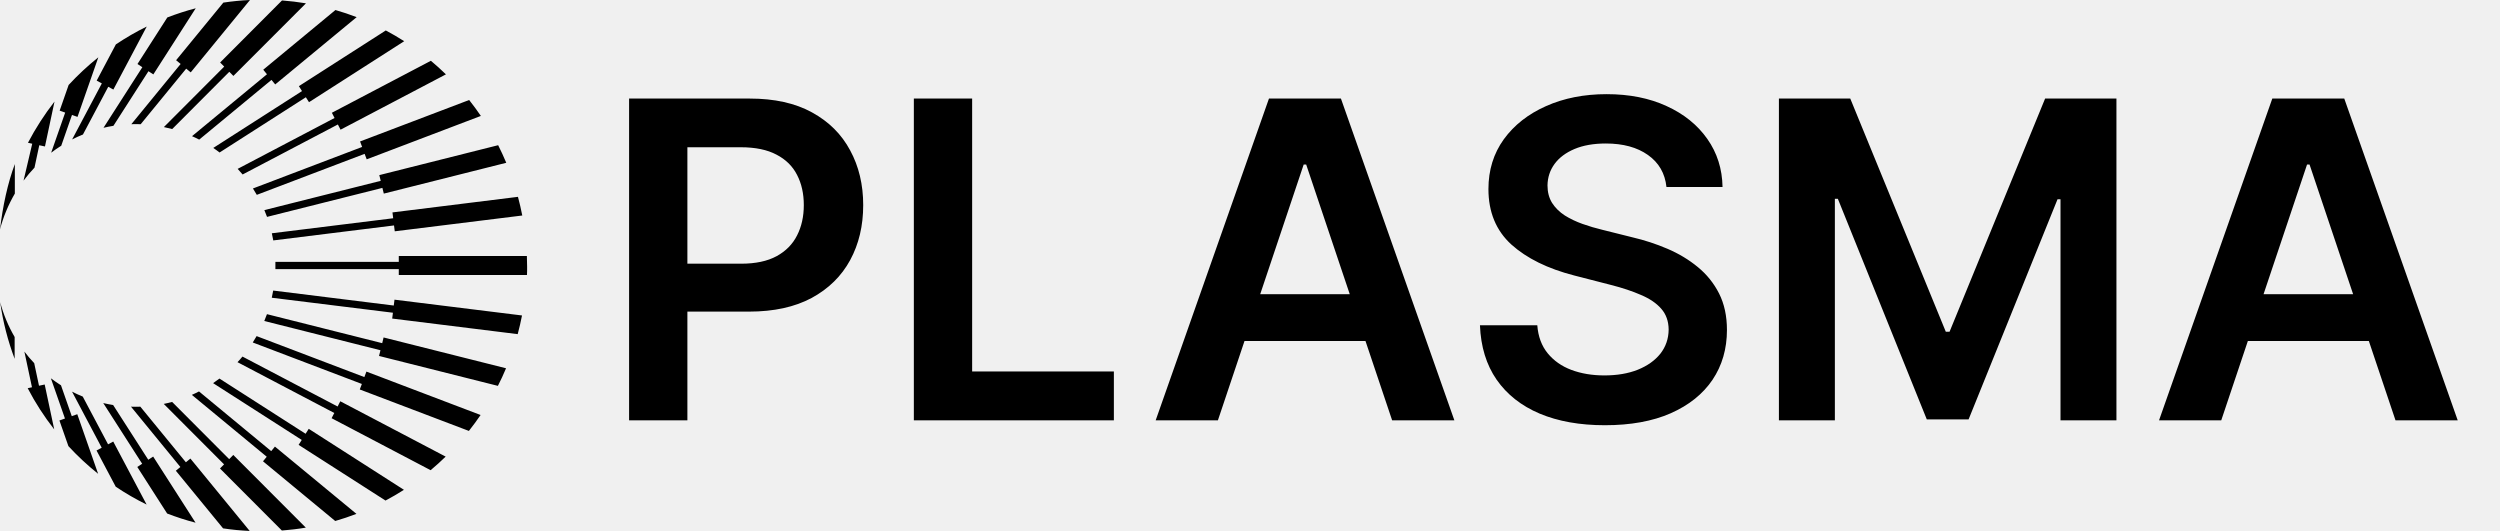
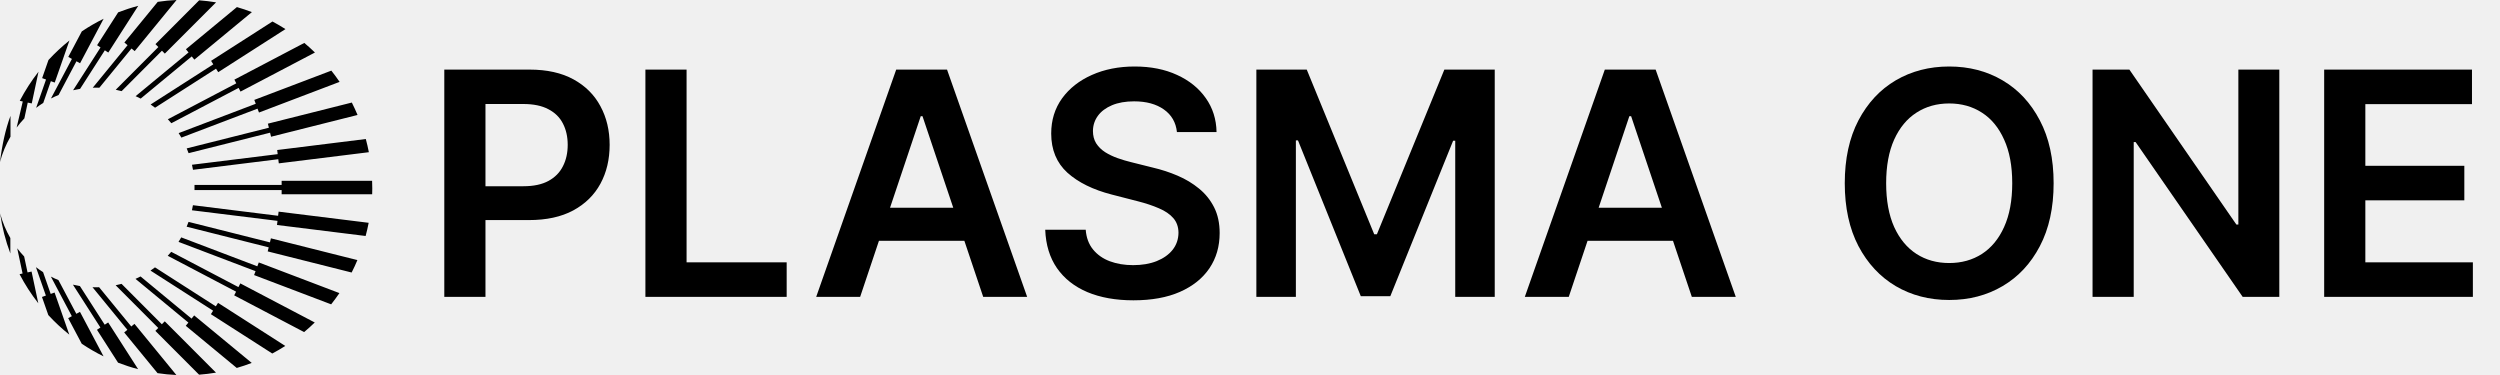
- <svg xmlns="http://www.w3.org/2000/svg" width="113" height="24" viewBox="0 0 113 24" fill="none">
-   <g clip-path="url(#clip0_202_2)">
-     <mask id="mask0_202_2" style="mask-type:luminance" maskUnits="userSpaceOnUse" x="0" y="0" width="129" height="24">
-       <path d="M129 0H0V24H129V0Z" fill="white" />
+ <svg xmlns="http://www.w3.org/2000/svg" width="160" height="24" viewBox="0 0 160 24" fill="none">
+   <g clip-path="url(#clip0_417_13)">
+     <mask id="mask0_417_13" style="mask-type:luminance" maskUnits="userSpaceOnUse" x="0" y="0" width="113" height="24">
+       <path d="M113 0H0V24H113V0Z" fill="white" />
    </mask>
-     <g mask="url(#mask0_202_2)">
-       <path d="M23.826 12.065C23.826 12.187 23.826 12.309 23.819 12.431H18.025V12.165H12.448C12.448 12.11 12.448 12.053 12.448 12C12.448 11.947 12.448 11.888 12.448 11.835H18.025V11.571H23.815C23.821 11.736 23.826 11.9 23.826 12.067V12.065ZM12.352 10.867L17.81 10.19L17.843 10.455L23.607 9.741C23.552 9.456 23.485 9.174 23.412 8.897L17.739 9.601L17.772 9.865L12.287 10.544C12.312 10.652 12.334 10.76 12.352 10.87V10.866V10.867ZM12.067 9.804L17.284 8.493L17.348 8.751L22.883 7.358C22.77 7.088 22.646 6.823 22.517 6.563L17.144 7.915L17.209 8.174L11.949 9.497C11.992 9.599 12.032 9.702 12.071 9.806L12.067 9.804ZM11.605 8.808L16.481 6.954L16.575 7.202L21.735 5.24C21.567 4.994 21.392 4.754 21.206 4.52L16.275 6.394L16.368 6.642L11.433 8.519C11.493 8.613 11.552 8.708 11.607 8.806L11.605 8.808ZM10.965 7.887L15.272 5.626L15.393 5.862L20.156 3.361C19.938 3.147 19.709 2.944 19.476 2.747L15 5.097L15.122 5.333L10.742 7.633C10.819 7.716 10.894 7.799 10.967 7.887H10.965ZM9.925 6.893L13.825 4.396L13.967 4.619L18.27 1.862C17.999 1.69 17.723 1.527 17.438 1.376L13.509 3.894L13.651 4.117L9.64 6.687C9.739 6.752 9.832 6.823 9.927 6.895L9.925 6.893ZM9.003 6.311L12.271 3.611L12.44 3.816L16.121 0.775C15.809 0.655 15.487 0.547 15.162 0.453L11.899 3.151L12.067 3.357L8.679 6.155C8.791 6.203 8.898 6.256 9.005 6.311H9.003ZM7.784 5.833L10.365 3.245L10.549 3.432L13.829 0.15C13.475 0.091 13.114 0.049 12.747 0.02L9.95 2.824L10.134 3.011L7.407 5.744C7.533 5.77 7.658 5.799 7.782 5.833H7.784ZM6.358 5.616L8.416 3.103L8.621 3.271L11.299 0C10.892 0.018 10.491 0.059 10.095 0.118L7.96 2.722L8.165 2.891L5.936 5.614C5.999 5.614 6.062 5.61 6.125 5.61C6.204 5.61 6.283 5.61 6.36 5.614L6.358 5.616ZM5.124 5.691L6.71 3.219L6.931 3.363L8.847 0.374C8.41 0.488 7.98 0.628 7.563 0.789L6.214 2.893L6.434 3.038L4.678 5.776C4.824 5.742 4.974 5.711 5.124 5.687V5.691ZM3.752 6.075L4.893 3.922L5.124 4.048L6.633 1.2C6.149 1.437 5.683 1.708 5.237 2.007L4.37 3.644L4.603 3.77L3.26 6.303C3.418 6.222 3.582 6.146 3.75 6.079L3.752 6.075ZM2.77 6.582L3.254 5.195L3.503 5.284L4.445 2.59C3.967 2.973 3.519 3.389 3.102 3.841L2.697 5L2.946 5.089L2.312 6.903C2.46 6.789 2.611 6.683 2.77 6.586V6.582ZM1.56 7.574L1.775 6.565L2.032 6.62L2.464 4.591C2.01 5.172 1.609 5.795 1.264 6.453L1.457 6.496L1.064 8.165C1.218 7.958 1.384 7.761 1.562 7.574H1.56ZM0.671 8.751V7.415C0.35 8.269 0.122 9.33 0 10.371C0.15 9.794 0.379 9.251 0.671 8.749V8.751ZM0.008 13.659C0.134 14.548 0.355 15.404 0.662 16.219V15.233C0.379 14.747 0.156 14.218 0.008 13.657V13.659ZM1.102 15.892L1.445 17.504L1.252 17.547C1.594 18.207 1.998 18.829 2.451 19.409L2.02 17.38L1.763 17.435L1.546 16.414C1.388 16.247 1.238 16.073 1.1 15.889L1.102 15.892ZM2.297 17.091L2.936 18.917L2.686 19.006L3.092 20.165C3.507 20.615 3.957 21.034 4.435 21.416L3.493 18.722L3.244 18.811L2.757 17.416C2.599 17.315 2.447 17.209 2.297 17.097V17.093V17.091ZM3.252 17.695L4.597 20.236L4.364 20.363L5.231 21.999C5.677 22.298 6.143 22.569 6.627 22.806L5.118 19.958L4.885 20.084L3.74 17.925C3.572 17.858 3.408 17.78 3.248 17.699L3.252 17.695ZM4.668 18.22L6.426 20.962L6.206 21.107L7.555 23.211C7.972 23.372 8.4 23.512 8.839 23.626L6.923 20.637L6.702 20.781L5.114 18.307C4.964 18.283 4.814 18.252 4.666 18.218L4.668 18.22ZM5.924 18.386L8.153 21.109L7.948 21.277L10.083 23.882C10.478 23.941 10.882 23.982 11.287 24L8.606 20.727L8.402 20.895L6.343 18.382C6.268 18.386 6.193 18.386 6.116 18.386C6.052 18.386 5.983 18.386 5.918 18.382V18.386H5.924ZM7.403 18.258L10.128 20.989L9.943 21.176L12.741 23.98C13.108 23.951 13.469 23.909 13.823 23.849L10.545 20.564L10.359 20.753L7.78 18.167C7.658 18.199 7.531 18.232 7.405 18.256L7.403 18.258ZM8.673 17.849L12.057 20.645L11.888 20.851L15.152 23.549C15.476 23.455 15.799 23.347 16.111 23.227L12.427 20.186L12.259 20.391L8.995 17.693C8.888 17.748 8.781 17.801 8.669 17.849H8.673ZM9.631 17.317L13.639 19.885L13.497 20.108L17.425 22.625C17.711 22.475 17.989 22.31 18.258 22.14L13.955 19.383L13.813 19.606L9.919 17.111C9.824 17.183 9.729 17.252 9.631 17.319V17.317ZM10.736 16.371L15.11 18.667L14.988 18.903L19.464 21.253C19.699 21.056 19.925 20.853 20.144 20.639L15.381 18.138L15.26 18.374L10.959 16.117C10.886 16.205 10.813 16.29 10.734 16.371H10.736ZM11.428 15.481L16.356 17.355L16.262 17.604L21.194 19.478C21.378 19.244 21.554 19.004 21.723 18.758L16.562 16.796L16.469 17.044L11.599 15.192C11.544 15.29 11.485 15.385 11.425 15.479L11.428 15.481ZM11.945 14.509L17.197 15.831L17.132 16.089L22.505 17.441C22.638 17.183 22.76 16.916 22.873 16.646L17.338 15.253L17.276 15.511L12.067 14.2C12.028 14.304 11.988 14.407 11.945 14.509ZM12.286 13.458L17.76 14.135L17.727 14.399L23.4 15.103C23.475 14.824 23.54 14.543 23.595 14.259L17.831 13.545L17.798 13.81L12.348 13.133C12.33 13.242 12.308 13.35 12.284 13.458H12.286Z" fill="black" />
-       <path d="M28.435 19V4.455H33.889C35.007 4.455 35.944 4.663 36.702 5.08C37.464 5.496 38.039 6.069 38.428 6.798C38.821 7.523 39.017 8.347 39.017 9.27C39.017 10.203 38.821 11.031 38.428 11.756C38.035 12.48 37.455 13.051 36.688 13.467C35.92 13.879 34.976 14.085 33.854 14.085H30.239V11.919H33.499C34.152 11.919 34.687 11.805 35.104 11.578C35.52 11.351 35.828 11.038 36.027 10.641C36.231 10.243 36.332 9.786 36.332 9.27C36.332 8.754 36.231 8.299 36.027 7.906C35.828 7.513 35.518 7.208 35.097 6.99C34.68 6.768 34.142 6.656 33.484 6.656H31.07V19H28.435ZM41.306 19V4.455H43.941V16.791H50.347V19H41.306ZM55.049 19H52.236L57.357 4.455H60.61L65.738 19H62.925L59.04 7.438H58.926L55.049 19ZM55.141 13.297H62.811V15.413H55.141V13.297ZM75.324 8.453C75.258 7.833 74.978 7.35 74.486 7.004C73.998 6.659 73.364 6.486 72.582 6.486C72.033 6.486 71.562 6.569 71.169 6.734C70.776 6.9 70.475 7.125 70.267 7.409C70.059 7.693 69.952 8.018 69.947 8.382C69.947 8.685 70.016 8.948 70.153 9.17C70.296 9.393 70.487 9.582 70.729 9.739C70.97 9.89 71.238 10.018 71.531 10.122C71.825 10.226 72.121 10.314 72.419 10.385L73.783 10.726C74.332 10.854 74.86 11.027 75.367 11.244C75.878 11.462 76.335 11.737 76.737 12.068C77.144 12.4 77.466 12.8 77.703 13.268C77.94 13.737 78.058 14.287 78.058 14.916C78.058 15.768 77.84 16.519 77.405 17.168C76.969 17.812 76.34 18.316 75.516 18.68C74.697 19.04 73.704 19.22 72.54 19.22C71.408 19.22 70.426 19.045 69.592 18.695C68.764 18.344 68.115 17.833 67.646 17.16C67.182 16.488 66.931 15.669 66.894 14.703H69.486C69.524 15.21 69.68 15.631 69.954 15.967C70.229 16.303 70.587 16.555 71.027 16.72C71.472 16.886 71.969 16.969 72.519 16.969C73.091 16.969 73.593 16.884 74.024 16.713C74.46 16.538 74.801 16.296 75.047 15.989C75.293 15.676 75.419 15.312 75.423 14.895C75.419 14.516 75.307 14.204 75.09 13.957C74.872 13.706 74.566 13.498 74.173 13.332C73.785 13.162 73.331 13.01 72.81 12.878L71.155 12.452C69.957 12.144 69.01 11.678 68.314 11.053C67.623 10.423 67.277 9.587 67.277 8.545C67.277 7.688 67.509 6.938 67.973 6.294C68.442 5.65 69.079 5.151 69.883 4.795C70.688 4.436 71.6 4.256 72.618 4.256C73.65 4.256 74.555 4.436 75.331 4.795C76.112 5.151 76.725 5.645 77.171 6.28C77.615 6.91 77.845 7.634 77.859 8.453H75.324ZM80.407 4.455H83.632L87.95 14.994H88.12L92.439 4.455H95.663V19H93.135V9.007H93L88.98 18.957H87.091L83.071 8.986H82.936V19H80.407V4.455ZM100.4 19H97.588L102.708 4.455H105.961L111.089 19H108.277L104.392 7.438H104.278L100.4 19ZM100.493 13.297H108.163V15.413H100.493V13.297Z" fill="black" />
+     <g mask="url(#mask0_417_13)">
+       <mask id="mask1_417_13" style="mask-type:luminance" maskUnits="userSpaceOnUse" x="0" y="0" width="129" height="24">
+         <path d="M129 0H0V24H129V0Z" fill="white" />
+       </mask>
+       <g mask="url(#mask1_417_13)">
+         <path d="M23.826 12.065C23.826 12.187 23.826 12.309 23.819 12.431H18.025V12.165H12.448C12.448 12.11 12.448 12.053 12.448 12C12.448 11.947 12.448 11.888 12.448 11.835H18.025V11.571H23.815C23.821 11.736 23.826 11.9 23.826 12.067V12.065ZM12.352 10.867L17.81 10.19L17.843 10.455L23.607 9.741C23.552 9.456 23.485 9.174 23.412 8.897L17.739 9.601L17.772 9.865L12.287 10.544C12.312 10.652 12.334 10.76 12.352 10.87V10.866V10.867ZM12.067 9.804L17.284 8.493L17.348 8.751L22.883 7.358C22.77 7.088 22.646 6.823 22.517 6.563L17.144 7.915L17.209 8.174L11.949 9.497C11.992 9.599 12.032 9.702 12.071 9.806L12.067 9.804ZM11.605 8.808L16.481 6.954L16.575 7.202L21.735 5.24C21.567 4.994 21.392 4.754 21.206 4.52L16.275 6.394L16.368 6.642L11.433 8.519C11.493 8.613 11.552 8.708 11.607 8.806L11.605 8.808ZM10.965 7.887L15.272 5.626L15.393 5.862L20.156 3.361C19.938 3.147 19.709 2.944 19.476 2.747L15 5.097L15.122 5.333L10.742 7.633C10.819 7.716 10.894 7.799 10.967 7.887H10.965ZM9.925 6.893L13.825 4.396L13.967 4.619L18.27 1.862C17.999 1.69 17.723 1.527 17.438 1.376L13.509 3.894L13.651 4.117L9.64 6.687C9.739 6.752 9.832 6.823 9.927 6.895L9.925 6.893ZM9.003 6.311L12.271 3.611L12.44 3.816L16.121 0.775C15.809 0.655 15.487 0.547 15.162 0.453L11.899 3.151L12.067 3.357L8.679 6.155C8.791 6.203 8.898 6.256 9.005 6.311H9.003ZM7.784 5.833L10.365 3.245L10.549 3.432L13.829 0.15C13.475 0.091 13.114 0.049 12.747 0.02L9.95 2.824L10.134 3.011L7.407 5.744C7.533 5.77 7.658 5.799 7.782 5.833H7.784ZM6.358 5.616L8.416 3.103L8.621 3.271L11.299 0C10.892 0.018 10.491 0.059 10.095 0.118L7.96 2.722L8.165 2.891L5.936 5.614C5.999 5.614 6.062 5.61 6.125 5.61C6.204 5.61 6.283 5.61 6.36 5.614L6.358 5.616ZM5.124 5.691L6.71 3.219L6.931 3.363L8.847 0.374C8.41 0.488 7.98 0.628 7.563 0.789L6.214 2.893L6.434 3.038L4.678 5.776C4.824 5.742 4.974 5.711 5.124 5.687V5.691ZM3.752 6.075L4.893 3.922L5.124 4.048L6.633 1.2C6.149 1.437 5.683 1.708 5.237 2.007L4.37 3.644L4.603 3.77L3.26 6.303C3.418 6.222 3.582 6.146 3.75 6.079L3.752 6.075ZM2.77 6.582L3.254 5.195L3.503 5.284L4.445 2.59C3.967 2.973 3.519 3.389 3.102 3.841L2.697 5L2.946 5.089L2.312 6.903C2.46 6.789 2.611 6.683 2.77 6.586V6.582ZM1.56 7.574L1.775 6.565L2.032 6.62L2.464 4.591C2.01 5.172 1.609 5.795 1.264 6.453L1.457 6.496L1.064 8.165C1.218 7.958 1.384 7.761 1.562 7.574H1.56ZM0.671 8.751V7.415C0.35 8.269 0.122 9.33 0 10.371C0.15 9.794 0.379 9.251 0.671 8.749V8.751ZM0.008 13.659C0.134 14.548 0.355 15.404 0.662 16.219V15.233C0.379 14.747 0.156 14.218 0.008 13.657V13.659ZM1.102 15.892L1.445 17.504L1.252 17.547C1.594 18.207 1.998 18.829 2.451 19.409L2.02 17.38L1.763 17.435L1.546 16.414C1.388 16.247 1.238 16.073 1.1 15.889L1.102 15.892ZM2.297 17.091L2.936 18.917L2.686 19.006L3.092 20.165C3.507 20.615 3.957 21.034 4.435 21.416L3.493 18.722L3.244 18.811L2.757 17.416C2.599 17.315 2.447 17.209 2.297 17.097V17.093V17.091ZM3.252 17.695L4.597 20.236L4.364 20.363L5.231 21.999C5.677 22.298 6.143 22.569 6.627 22.806L5.118 19.958L4.885 20.084L3.74 17.925C3.572 17.858 3.408 17.78 3.248 17.699L3.252 17.695ZM4.668 18.22L6.426 20.962L6.206 21.107L7.555 23.211C7.972 23.372 8.4 23.512 8.839 23.626L6.923 20.637L6.702 20.781L5.114 18.307C4.964 18.283 4.814 18.252 4.666 18.218L4.668 18.22ZM5.924 18.386L8.153 21.109L7.948 21.277L10.083 23.882C10.478 23.941 10.882 23.982 11.287 24L8.606 20.727L8.402 20.895L6.343 18.382C6.268 18.386 6.193 18.386 6.116 18.386C6.052 18.386 5.983 18.386 5.918 18.382V18.386H5.924ZM7.403 18.258L10.128 20.989L9.943 21.176L12.741 23.98C13.108 23.951 13.469 23.909 13.823 23.849L10.545 20.564L10.359 20.753L7.78 18.167C7.658 18.199 7.531 18.232 7.405 18.256L7.403 18.258ZM8.673 17.849L12.057 20.645L11.888 20.851L15.152 23.549C15.476 23.455 15.799 23.347 16.111 23.227L12.427 20.186L12.259 20.391L8.995 17.693C8.888 17.748 8.781 17.801 8.669 17.849H8.673ZM9.631 17.317L13.639 19.885L13.497 20.108L17.425 22.625C17.711 22.475 17.989 22.31 18.258 22.14L13.955 19.383L13.813 19.606L9.919 17.111C9.824 17.183 9.729 17.252 9.631 17.319V17.317ZM10.736 16.371L15.11 18.667L14.988 18.903L19.464 21.253C19.699 21.056 19.925 20.853 20.144 20.639L15.381 18.138L15.26 18.374L10.959 16.117C10.886 16.205 10.813 16.29 10.734 16.371H10.736ZM11.428 15.481L16.356 17.355L16.262 17.604L21.194 19.478C21.378 19.244 21.554 19.004 21.723 18.758L16.562 16.796L16.469 17.044L11.599 15.192C11.544 15.29 11.485 15.385 11.425 15.479L11.428 15.481ZM11.945 14.509L17.197 15.831L17.132 16.089L22.505 17.441C22.638 17.183 22.76 16.916 22.873 16.646L17.338 15.253L17.276 15.511L12.067 14.2C12.028 14.304 11.988 14.407 11.945 14.509ZM12.286 13.458L17.76 14.135L17.727 14.399L23.4 15.103C23.475 14.824 23.54 14.543 23.595 14.259L17.831 13.545L17.798 13.81L12.348 13.133C12.33 13.242 12.308 13.35 12.284 13.458H12.286Z" fill="black" />
+         <path d="M28.435 19V4.454H33.889C35.007 4.454 35.944 4.663 36.702 5.079C37.464 5.496 38.039 6.069 38.428 6.798C38.821 7.523 39.017 8.347 39.017 9.27C39.017 10.203 38.821 11.031 38.428 11.756C38.035 12.48 37.455 13.051 36.688 13.467C35.921 13.879 34.976 14.085 33.854 14.085H30.239V11.919H33.499C34.152 11.919 34.687 11.805 35.104 11.578C35.52 11.351 35.828 11.038 36.027 10.64C36.231 10.243 36.333 9.786 36.333 9.27C36.333 8.754 36.231 8.299 36.027 7.906C35.828 7.513 35.518 7.208 35.097 6.99C34.68 6.767 34.143 6.656 33.484 6.656H31.07V19H28.435ZM41.306 19V4.454H43.941V16.791H50.347V19H41.306ZM55.049 19H52.236L57.357 4.454H60.61L65.738 19H62.925L59.04 7.437H58.927L55.049 19ZM55.141 13.297H62.812V15.413H55.141V13.297ZM75.324 8.453C75.258 7.833 74.978 7.35 74.486 7.004C73.998 6.659 73.364 6.486 72.582 6.486C72.033 6.486 71.562 6.569 71.169 6.734C70.776 6.9 70.475 7.125 70.267 7.409C70.059 7.693 69.952 8.017 69.948 8.382C69.948 8.685 70.016 8.948 70.153 9.17C70.296 9.393 70.487 9.582 70.729 9.739C70.97 9.89 71.238 10.018 71.531 10.122C71.825 10.226 72.121 10.314 72.419 10.385L73.783 10.726C74.332 10.854 74.86 11.026 75.367 11.244C75.878 11.462 76.335 11.737 76.737 12.068C77.144 12.399 77.466 12.8 77.703 13.268C77.94 13.737 78.058 14.286 78.058 14.916C78.058 15.768 77.841 16.519 77.405 17.168C76.969 17.811 76.34 18.316 75.516 18.68C74.697 19.04 73.705 19.22 72.54 19.22C71.408 19.22 70.426 19.045 69.592 18.695C68.764 18.344 68.115 17.833 67.646 17.16C67.182 16.488 66.931 15.669 66.894 14.703H69.486C69.524 15.21 69.68 15.631 69.955 15.967C70.229 16.303 70.587 16.554 71.027 16.72C71.472 16.886 71.969 16.969 72.519 16.969C73.091 16.969 73.593 16.883 74.024 16.713C74.46 16.538 74.801 16.296 75.047 15.989C75.293 15.676 75.419 15.312 75.423 14.895C75.419 14.516 75.307 14.204 75.09 13.957C74.872 13.706 74.566 13.498 74.173 13.332C73.785 13.162 73.331 13.01 72.81 12.878L71.155 12.452C69.957 12.144 69.01 11.678 68.314 11.053C67.623 10.423 67.277 9.587 67.277 8.545C67.277 7.688 67.509 6.938 67.973 6.294C68.442 5.65 69.079 5.151 69.884 4.795C70.689 4.436 71.6 4.256 72.618 4.256C73.65 4.256 74.555 4.436 75.331 4.795C76.112 5.151 76.725 5.645 77.171 6.28C77.616 6.91 77.845 7.634 77.859 8.453H75.324ZM80.407 4.454H83.632L87.95 14.994H88.121L92.439 4.454H95.663V19H93.135V9.007H93L88.98 18.957H87.091L83.071 8.986H82.936V19H80.407V4.454ZM100.4 19H97.588L102.708 4.454H105.961L111.089 19H108.277L104.392 7.437H104.278L100.4 19ZM100.493 13.297H108.163V15.413H100.493V13.297Z" fill="black" />
+       </g>
    </g>
+     <path d="M131.432 11.727C131.432 13.294 131.138 14.637 130.551 15.754C129.969 16.867 129.173 17.719 128.165 18.311C127.161 18.903 126.022 19.199 124.749 19.199C123.475 19.199 122.334 18.903 121.325 18.311C120.321 17.715 119.526 16.86 118.939 15.747C118.357 14.63 118.065 13.29 118.065 11.727C118.065 10.16 118.357 8.82 118.939 7.707C119.526 6.59 120.321 5.735 121.325 5.143C122.334 4.552 123.475 4.256 124.749 4.256C126.022 4.256 127.161 4.552 128.165 5.143C129.173 5.735 129.969 6.59 130.551 7.707C131.138 8.82 131.432 10.16 131.432 11.727ZM128.783 11.727C128.783 10.624 128.61 9.694 128.264 8.936C127.923 8.174 127.45 7.598 126.844 7.21C126.238 6.817 125.539 6.621 124.749 6.621C123.958 6.621 123.259 6.817 122.653 7.21C122.047 7.598 121.571 8.174 121.226 8.936C120.885 9.694 120.714 10.624 120.714 11.727C120.714 12.831 120.885 13.763 121.226 14.526C121.571 15.283 122.047 15.858 122.653 16.251C123.259 16.64 123.958 16.834 124.749 16.834C125.539 16.834 126.238 16.64 126.844 16.251C127.45 15.858 127.923 15.283 128.264 14.526C128.61 13.763 128.783 12.831 128.783 11.727ZM145.876 4.455V19H143.532L136.679 9.092H136.558V19H133.923V4.455H136.281L143.127 14.369H143.255V4.455H145.876ZM148.747 19V4.455H158.207V6.663H151.382V10.612H157.717V12.821H151.382V16.791H158.264V19H148.747Z" fill="black" />
  </g>
  <defs>
-     <clipPath id="clip0_202_2">
-       <rect width="113" height="24" fill="white" />
+     <clipPath id="clip0_417_13">
+       <rect width="160" height="24" fill="white" />
    </clipPath>
  </defs>
</svg>
